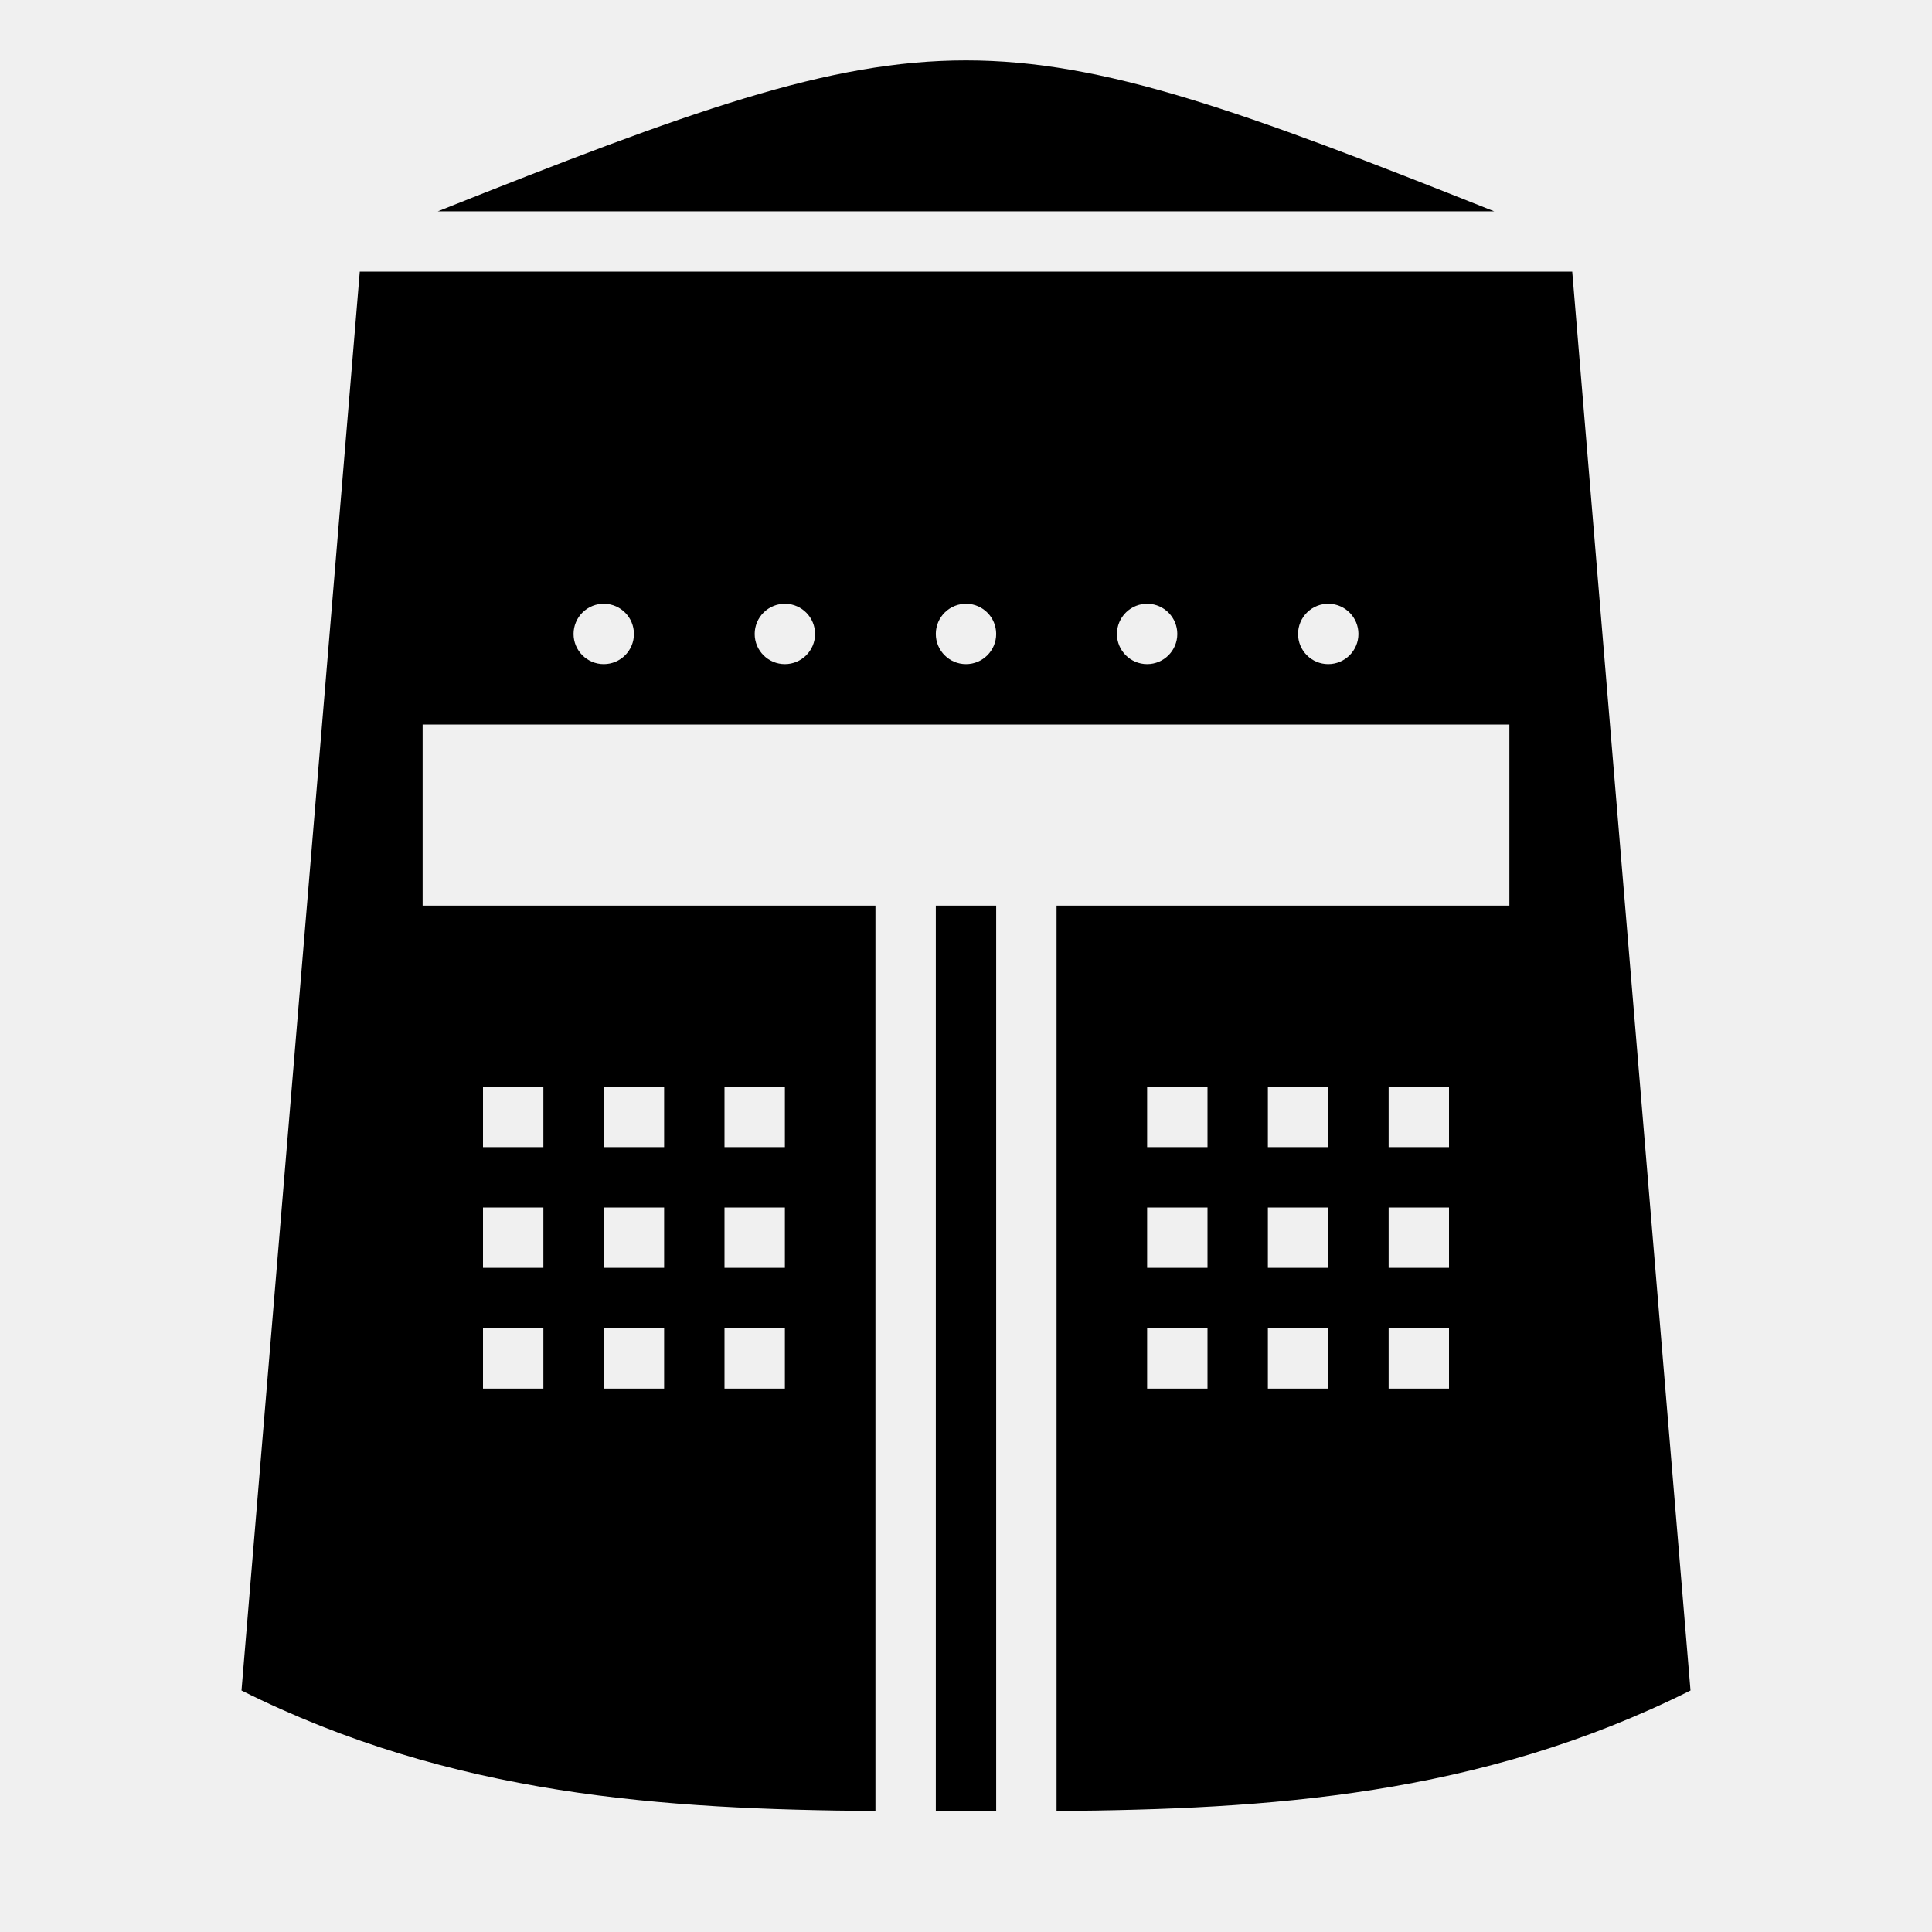
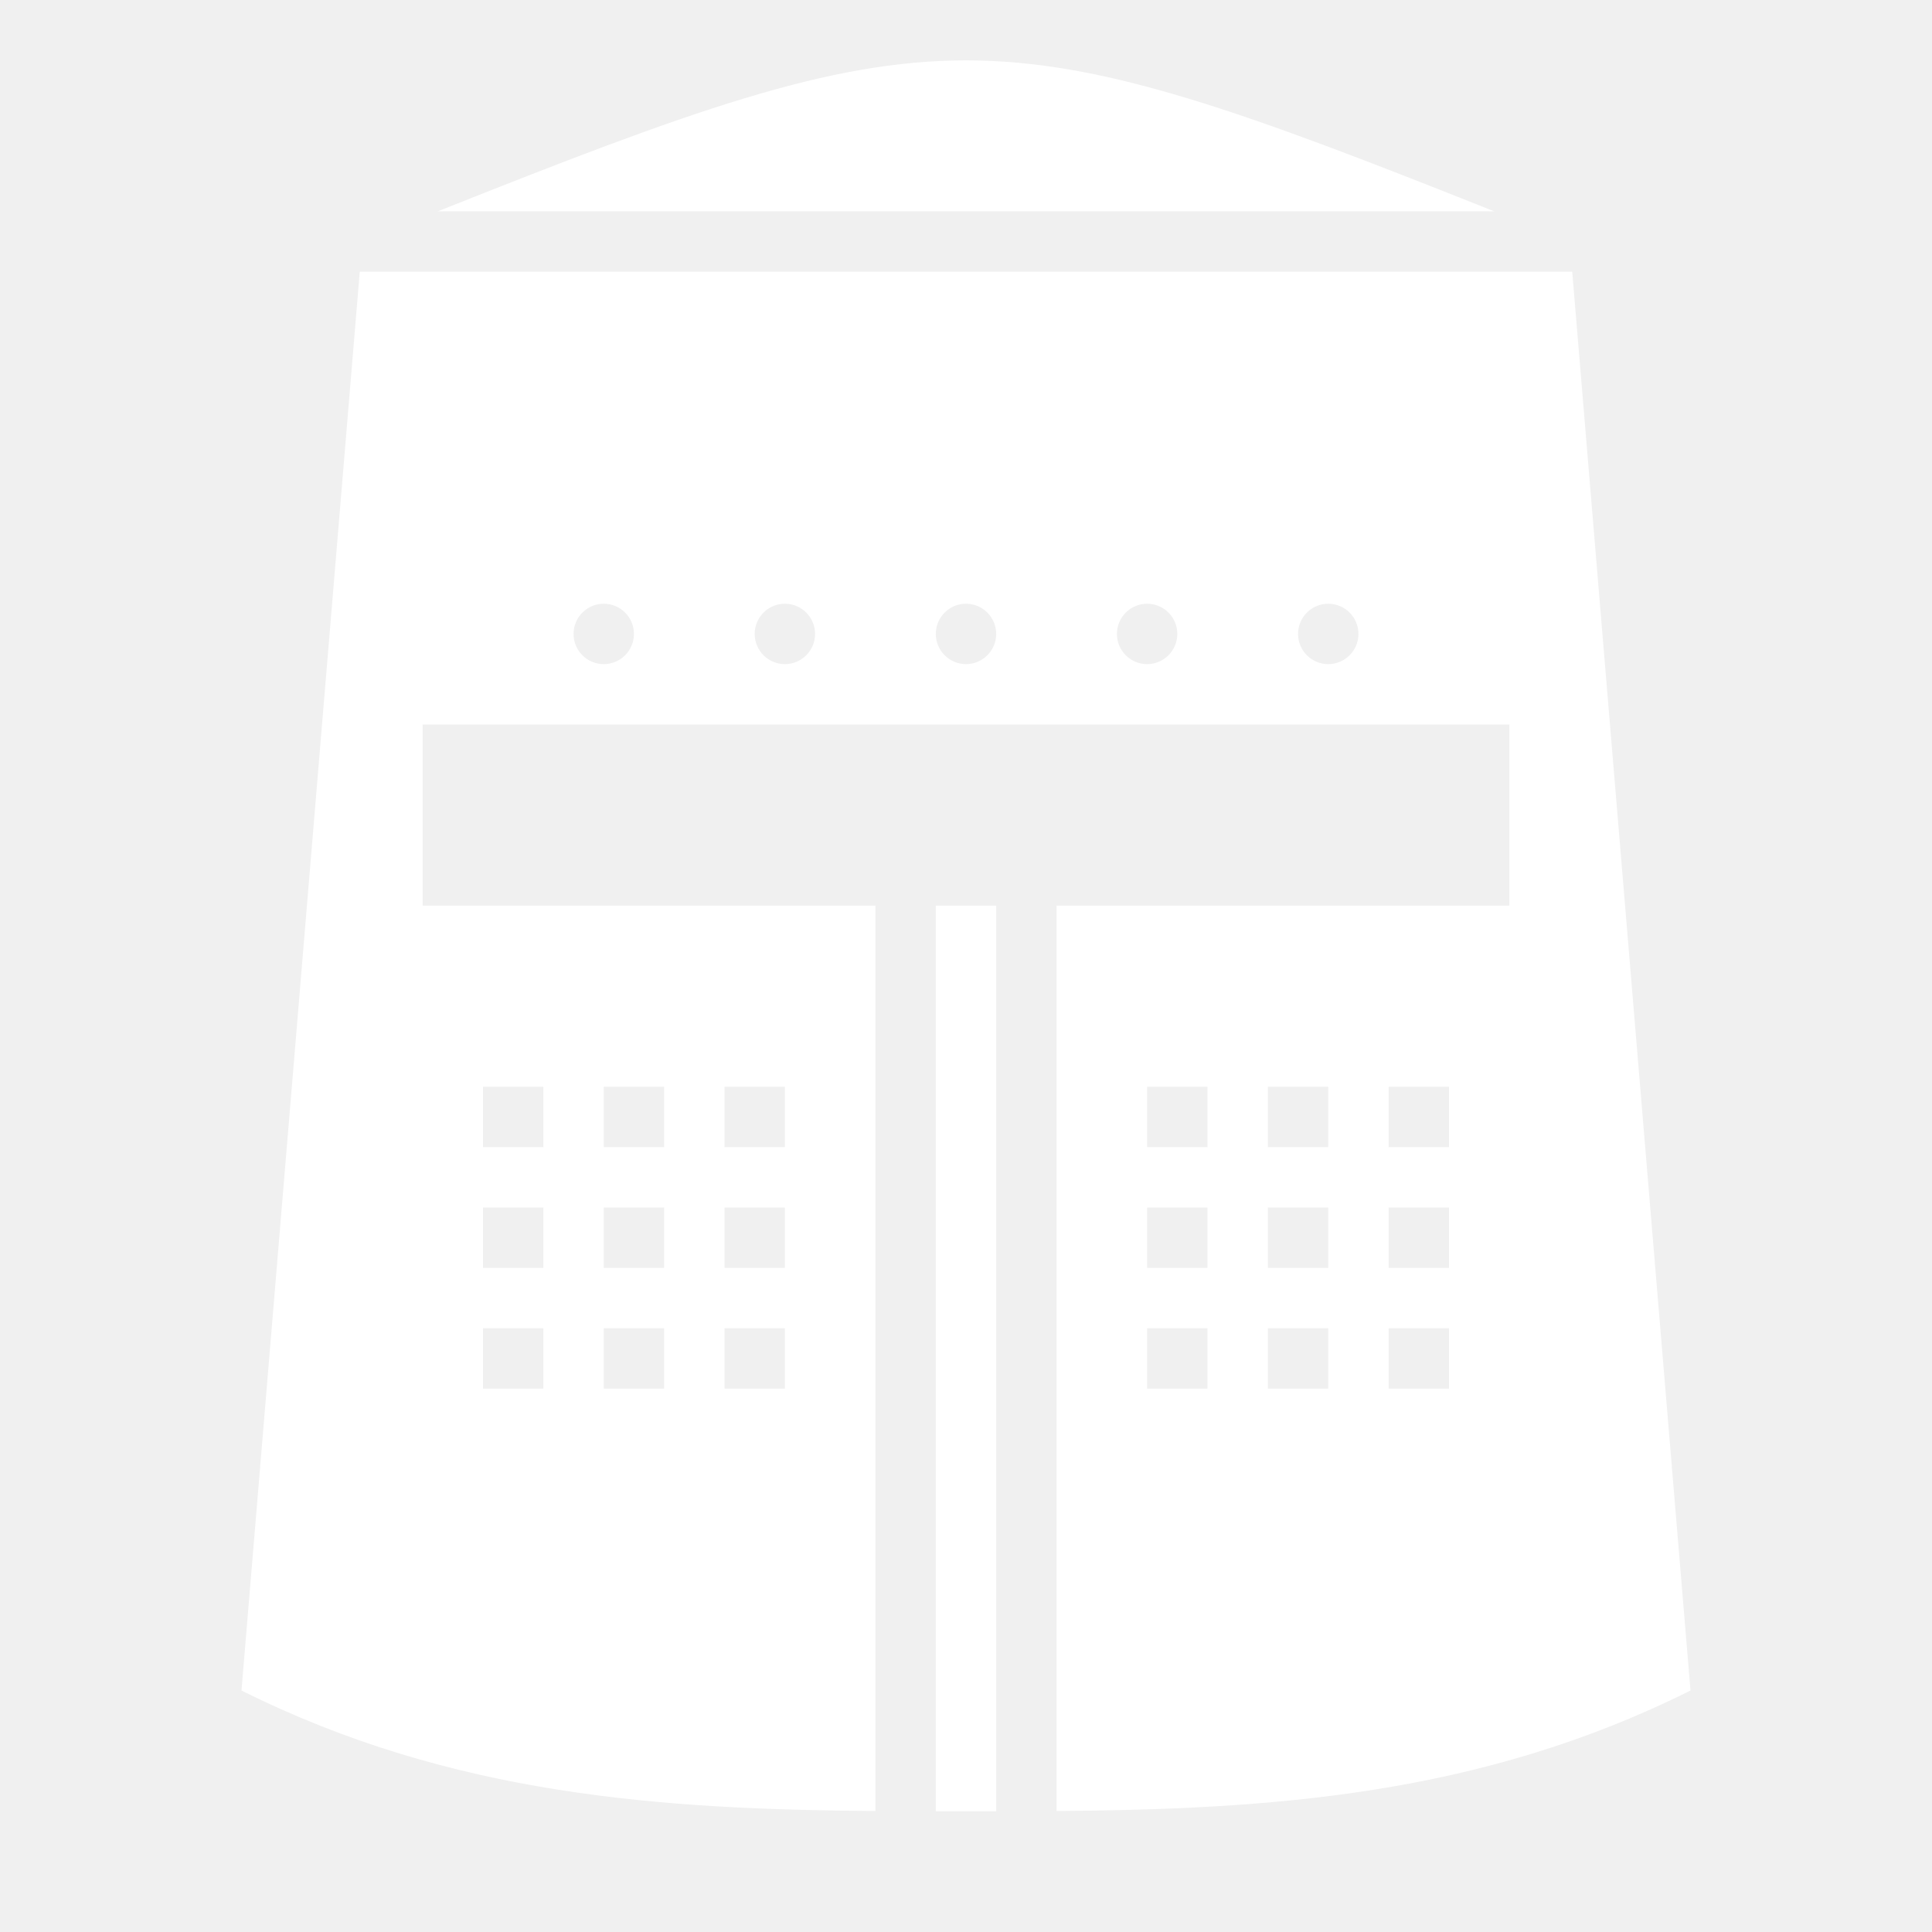
<svg xmlns="http://www.w3.org/2000/svg" viewBox="0 0 512 512">
-   <path fill="currentColor" d="M256 16c-36.446 0-73.264 13.433-139.97 40h279.94C329.263 29.433 292.445 16 256 16zM95.344 72L64 448c56 28 112 31.5 168 31.938V240H112v-48h288v48H280v239.938C336 479.5 392 476 448 448L416.656 72H95.344zm64.875 88a8 8 0 0 1 7.78 8 8 8 0 0 1-16 0 8 8 0 0 1 8.22-8zm48 0a8 8 0 0 1 7.78 8 8 8 0 0 1-16 0 8 8 0 0 1 8.22-8zm48 0a8 8 0 0 1 7.78 8 8 8 0 0 1-16 0 8 8 0 0 1 8.22-8zm48 0a8 8 0 0 1 7.78 8 8 8 0 0 1-16 0 8 8 0 0 1 8.22-8zm48 0a8 8 0 0 1 7.78 8 8 8 0 0 1-16 0 8 8 0 0 1 8.22-8zM248 240v240c2.667.002 5.333 0 8 0s5.333.002 8 0V240h-16zm-120 48h16v16h-16v-16zm32 0h16v16h-16v-16zm32 0h16v16h-16v-16zm112 0h16v16h-16v-16zm32 0h16v16h-16v-16zm32 0h16v16h-16v-16zm-240 32h16v16h-16v-16zm32 0h16v16h-16v-16zm32 0h16v16h-16v-16zm112 0h16v16h-16v-16zm32 0h16v16h-16v-16zm32 0h16v16h-16v-16zm-240 32h16v16h-16v-16zm32 0h16v16h-16v-16zm32 0h16v16h-16v-16zm112 0h16v16h-16v-16zm32 0h16v16h-16v-16zm32 0h16v16h-16v-16z" />
+   <path fill="#ffffff" d="M256 16c-36.446 0-73.264 13.433-139.97 40h279.94C329.263 29.433 292.445 16 256 16zM95.344 72L64 448c56 28 112 31.5 168 31.938V240H112v-48h288v48H280v239.938C336 479.5 392 476 448 448L416.656 72H95.344zm64.875 88a8 8 0 0 1 7.78 8 8 8 0 0 1-16 0 8 8 0 0 1 8.22-8zm48 0a8 8 0 0 1 7.78 8 8 8 0 0 1-16 0 8 8 0 0 1 8.22-8zm48 0a8 8 0 0 1 7.78 8 8 8 0 0 1-16 0 8 8 0 0 1 8.22-8zm48 0a8 8 0 0 1 7.78 8 8 8 0 0 1-16 0 8 8 0 0 1 8.22-8zm48 0a8 8 0 0 1 7.78 8 8 8 0 0 1-16 0 8 8 0 0 1 8.22-8zM248 240v240c2.667.002 5.333 0 8 0s5.333.002 8 0V240h-16zm-120 48h16v16h-16v-16zm32 0h16v16h-16v-16zm32 0h16v16h-16v-16zm112 0h16v16h-16v-16zm32 0h16v16h-16v-16zm32 0h16v16h-16v-16zm-240 32h16v16h-16v-16zm32 0h16v16h-16v-16zm32 0h16v16h-16v-16zm112 0h16v16h-16v-16zm32 0h16v16h-16v-16zm32 0h16v16h-16v-16zm-240 32h16v16h-16v-16zm32 0h16v16h-16v-16zm32 0h16v16h-16v-16zm112 0h16v16h-16v-16zm32 0h16v16h-16v-16zm32 0h16v16h-16v-16z" />
</svg>
